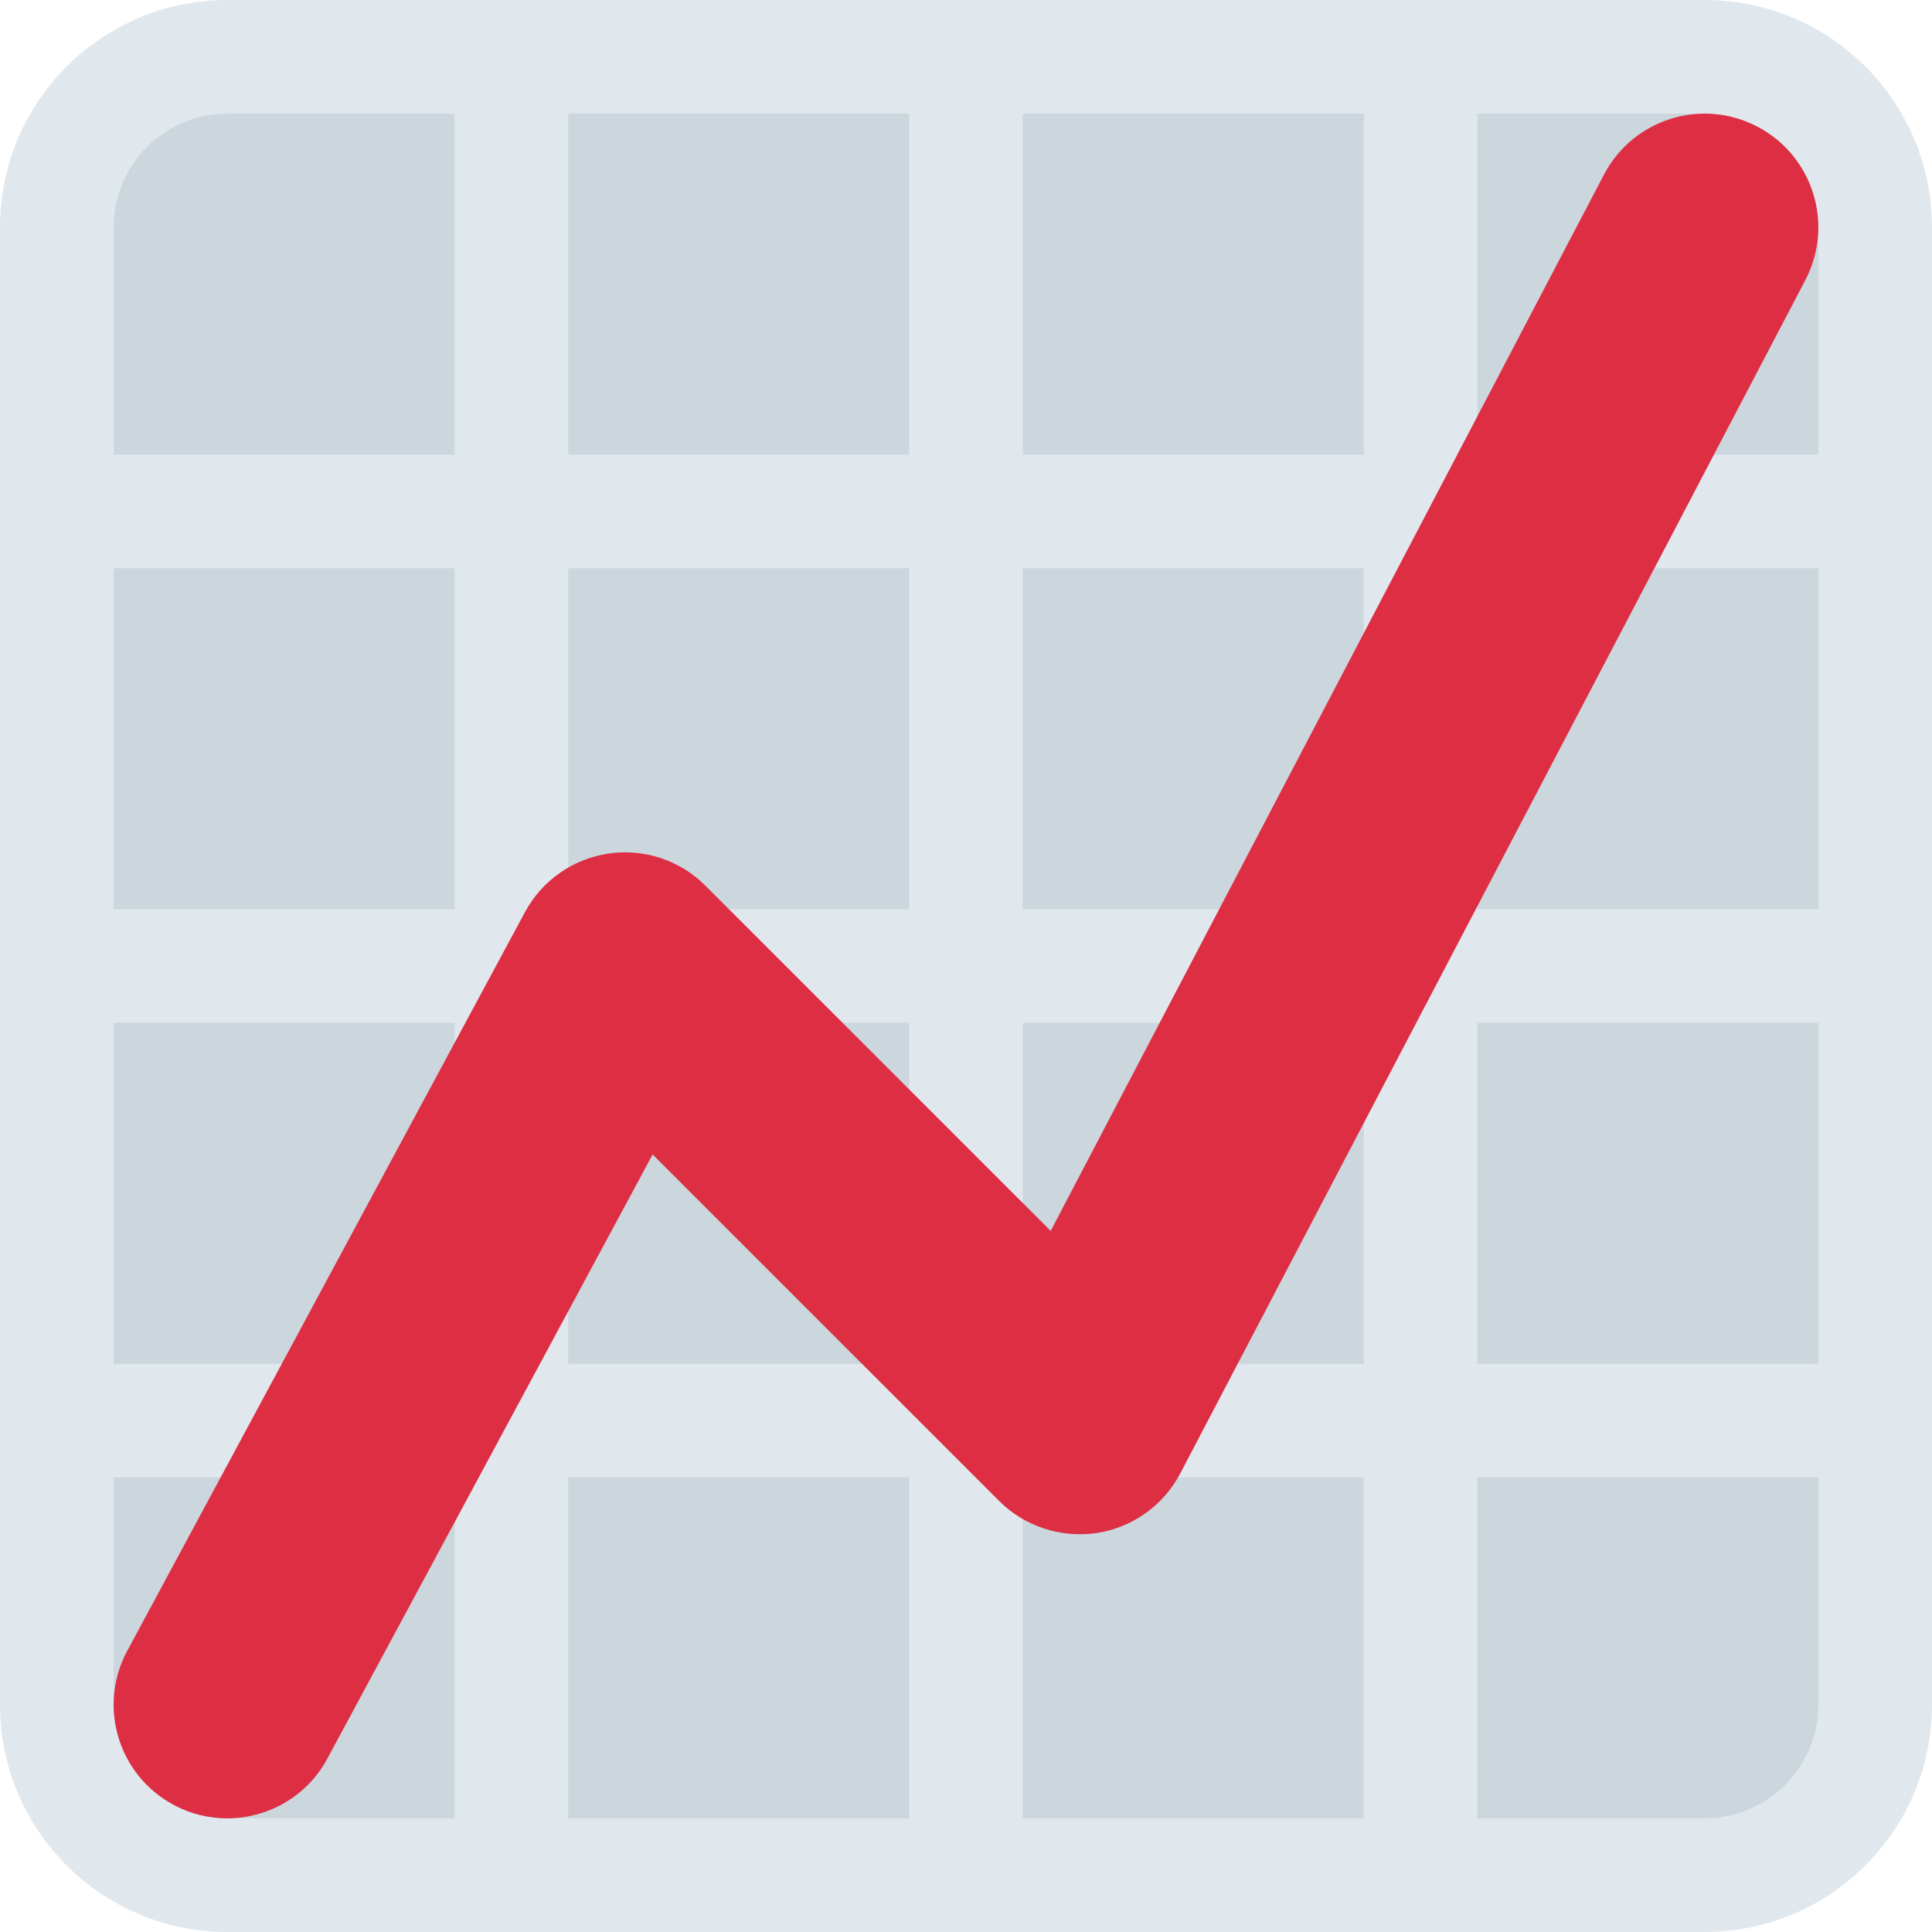
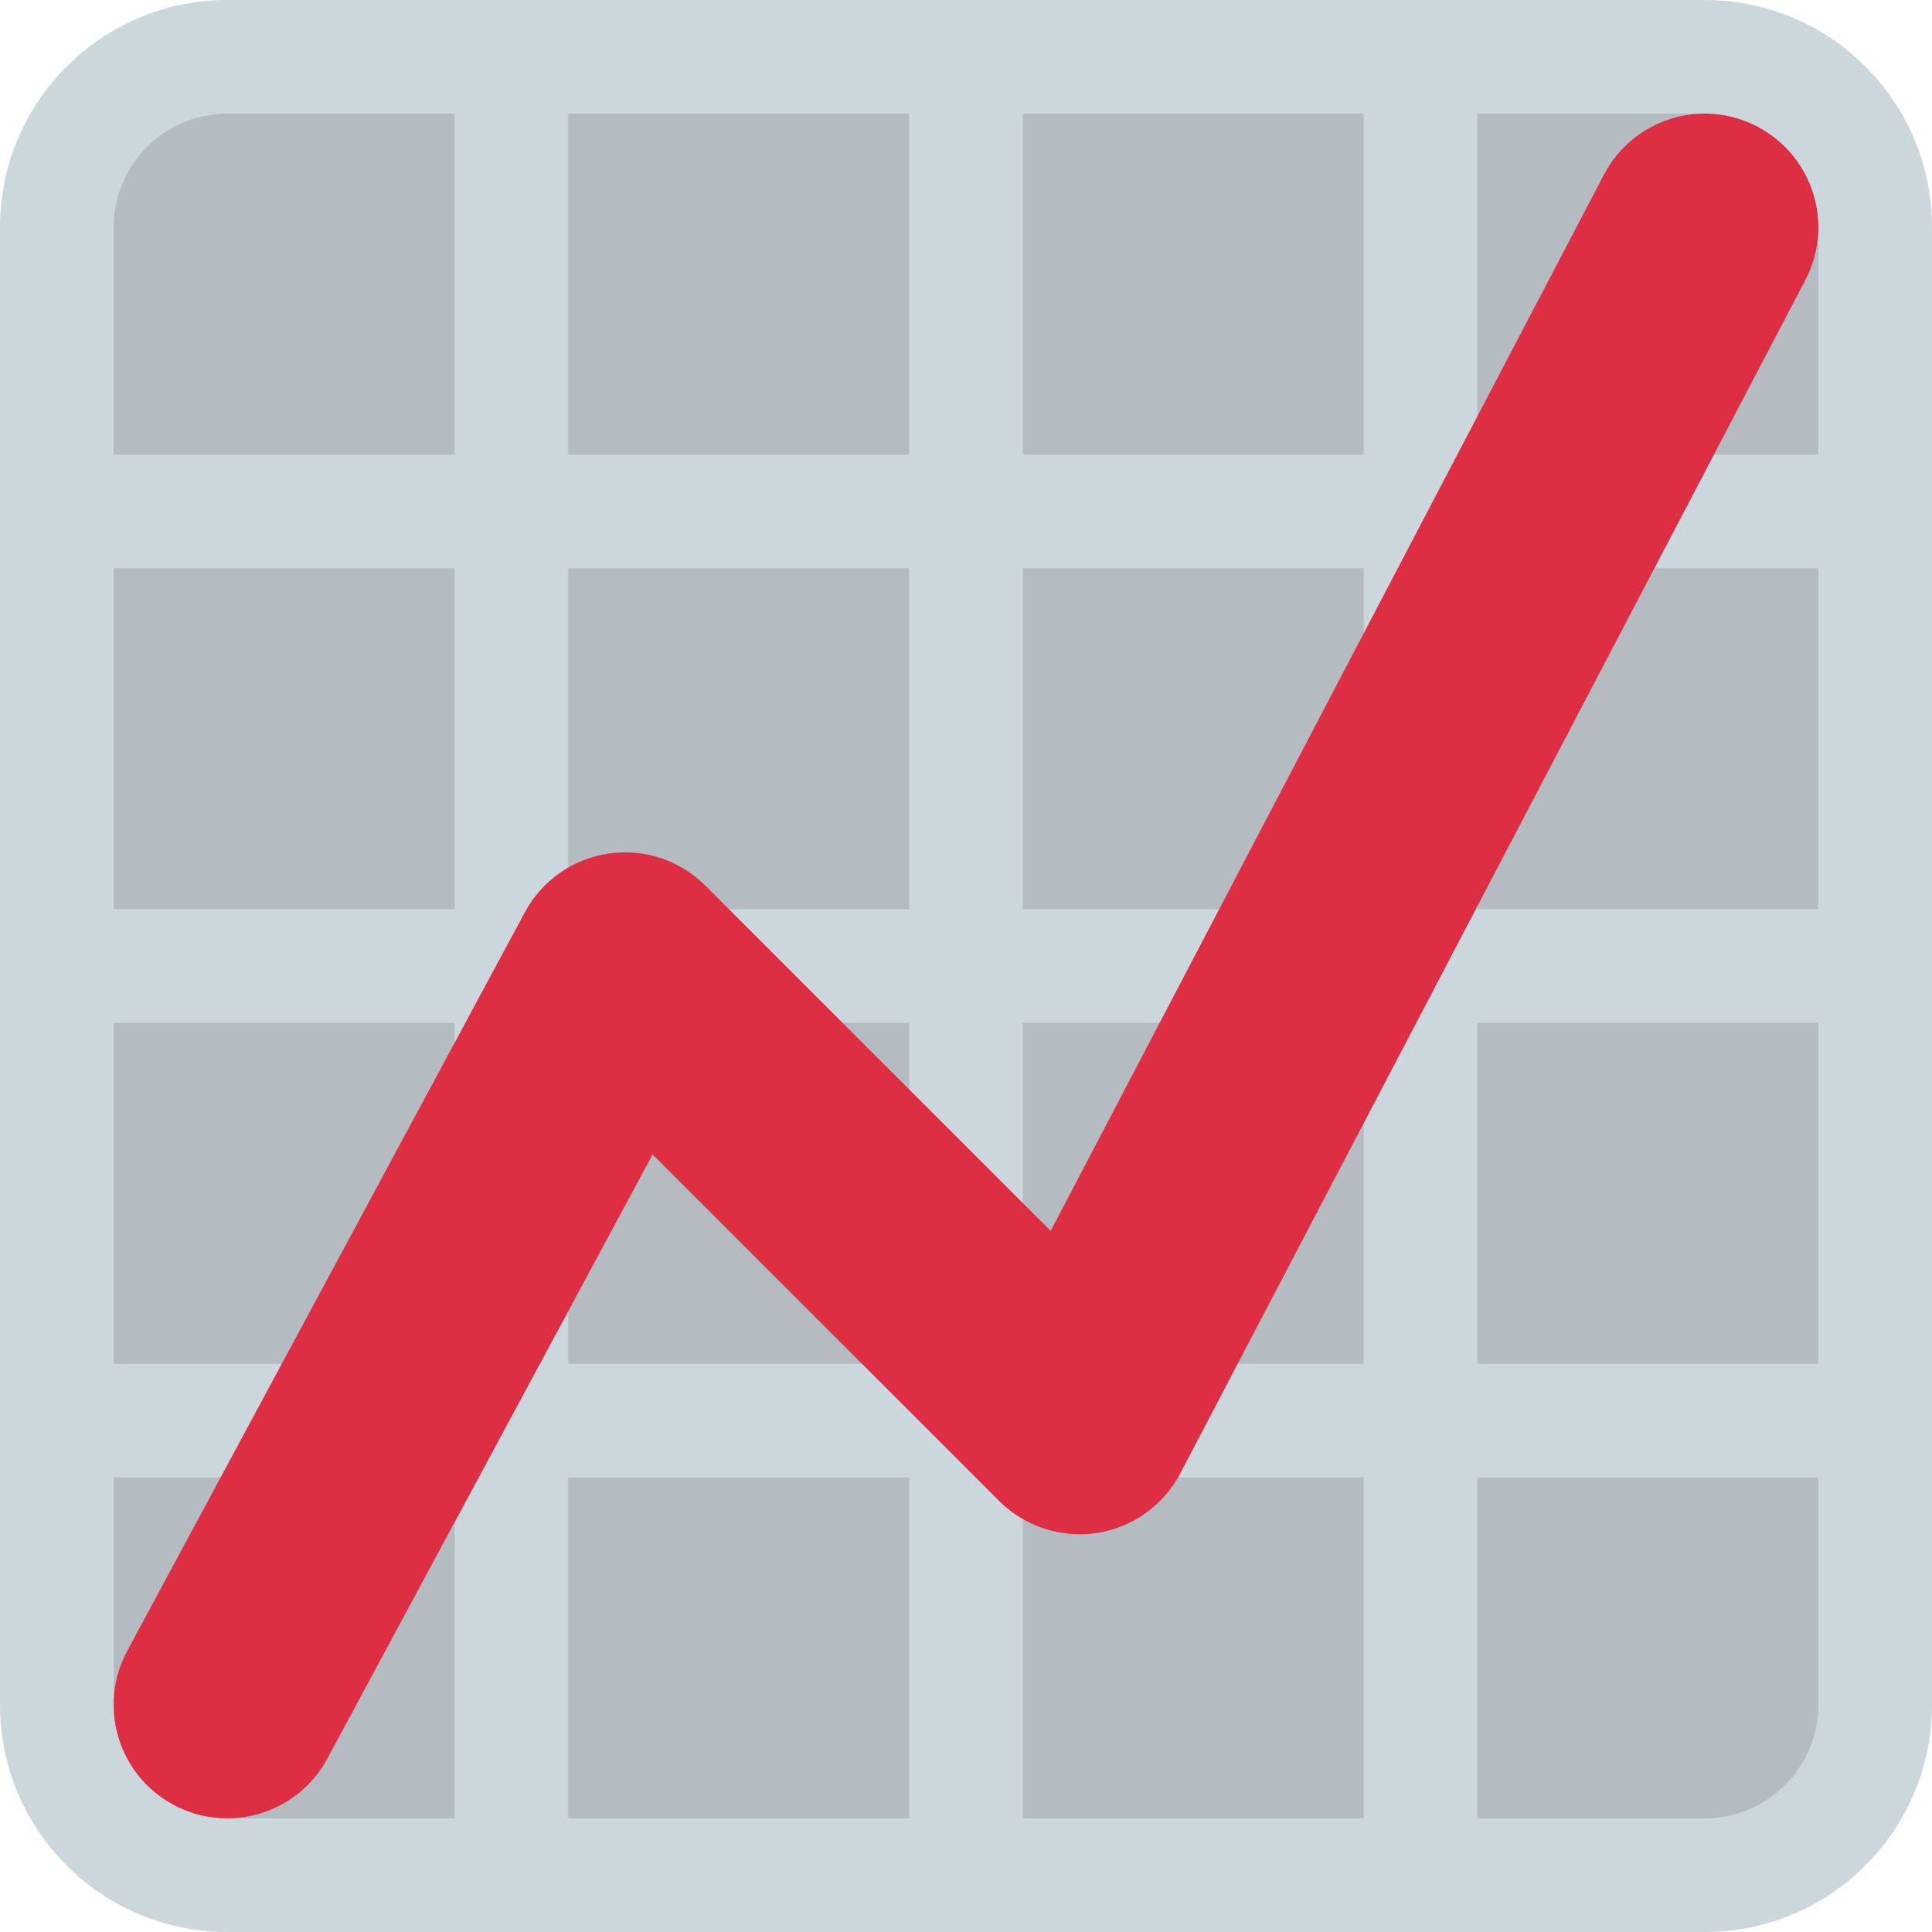
<svg xmlns="http://www.w3.org/2000/svg" width="36" height="36" viewBox="0 0 36 36" fill="none">
-   <path d="M31.765 1.059H4.235C2.481 1.059 1.059 2.481 1.059 4.235V31.765C1.059 33.519 2.481 34.941 4.235 34.941H31.765C33.519 34.941 34.941 33.519 34.941 31.765V4.235C34.941 2.481 33.519 1.059 31.765 1.059Z" fill="#CCD6DD" />
-   <path d="M31.765 0H4.235C1.896 0 0 1.896 0 4.235V31.765C0 34.104 1.896 36 4.235 36H31.765C34.104 36 36 34.104 36 31.765V4.235C36 1.896 34.104 0 31.765 0ZM31.765 2.118C32.933 2.118 33.882 3.067 33.882 4.235V8.471H27.529V2.118H31.765ZM27.529 19.059H33.882V25.412H27.529V19.059ZM27.529 16.941V10.588H33.882V16.941H27.529ZM25.412 2.118V8.471H19.059V2.118H25.412ZM19.059 10.588H25.412V16.941H19.059V10.588ZM19.059 19.059H25.412V25.412H19.059V19.059ZM16.941 2.118V8.471H10.588V2.118H16.941ZM10.588 10.588H16.941V16.941H10.588V10.588ZM10.588 19.059H16.941V25.412H10.588V19.059ZM2.118 4.235C2.118 3.067 3.067 2.118 4.235 2.118H8.471V8.471H2.118V4.235ZM2.118 10.588H8.471V16.941H2.118V10.588ZM2.118 19.059H8.471V25.412H2.118V19.059ZM4.235 33.882C3.067 33.882 2.118 32.933 2.118 31.765V27.529H8.471V33.882H4.235ZM10.588 33.882V27.529H16.941V33.882H10.588ZM19.059 33.882V27.529H25.412V33.882H19.059ZM31.765 33.882H27.529V27.529H33.882V31.765C33.882 32.933 32.933 33.882 31.765 33.882Z" fill="#E1E8ED" />
+   <path d="M31.765 1.059H4.235C2.481 1.059 1.059 2.481 1.059 4.235V31.765C1.059 33.519 2.481 34.941 4.235 34.941H31.765C33.519 34.941 34.941 33.519 34.941 31.765V4.235C34.941 2.481 33.519 1.059 31.765 1.059Z" fill="#B4BCC1" />
+   <path d="M31.765 0H4.235C1.896 0 0 1.896 0 4.235V31.765C0 34.104 1.896 36 4.235 36H31.765C34.104 36 36 34.104 36 31.765V4.235C36 1.896 34.104 0 31.765 0ZM31.765 2.118C32.933 2.118 33.882 3.067 33.882 4.235V8.471H27.529V2.118H31.765ZM27.529 19.059H33.882V25.412H27.529V19.059ZM27.529 16.941V10.588H33.882V16.941H27.529ZM25.412 2.118V8.471H19.059V2.118H25.412ZM19.059 10.588H25.412V16.941H19.059V10.588ZM19.059 19.059H25.412V25.412H19.059V19.059ZM16.941 2.118V8.471H10.588V2.118H16.941ZM10.588 10.588H16.941V16.941H10.588V10.588ZM10.588 19.059H16.941V25.412H10.588V19.059ZM2.118 4.235C2.118 3.067 3.067 2.118 4.235 2.118H8.471V8.471H2.118V4.235ZM2.118 10.588H8.471V16.941H2.118V10.588ZM2.118 19.059H8.471V25.412H2.118V19.059ZM4.235 33.882C3.067 33.882 2.118 32.933 2.118 31.765V27.529H8.471V33.882H4.235ZM10.588 33.882V27.529H16.941V33.882H10.588ZM19.059 33.882V27.529H25.412V33.882H19.059ZM31.765 33.882H27.529V27.529H33.882V31.765C33.882 32.933 32.933 33.882 31.765 33.882Z" fill="#CCD6DD" />
  <path d="M4.233 33.882C3.894 33.882 3.55 33.802 3.232 33.629C2.201 33.075 1.817 31.791 2.371 30.761L9.782 16.996C10.099 16.407 10.677 16.002 11.339 15.905C12.002 15.807 12.671 16.029 13.144 16.503L19.578 22.936L29.888 3.253C30.431 2.217 31.711 1.816 32.746 2.36C33.783 2.902 34.182 4.182 33.64 5.219L21.993 27.454C21.68 28.051 21.102 28.463 20.436 28.566C19.772 28.662 19.096 28.446 18.619 27.97L12.161 21.512L6.1 32.769C5.718 33.479 4.987 33.882 4.233 33.882Z" fill="#DD2E44" />
</svg>
